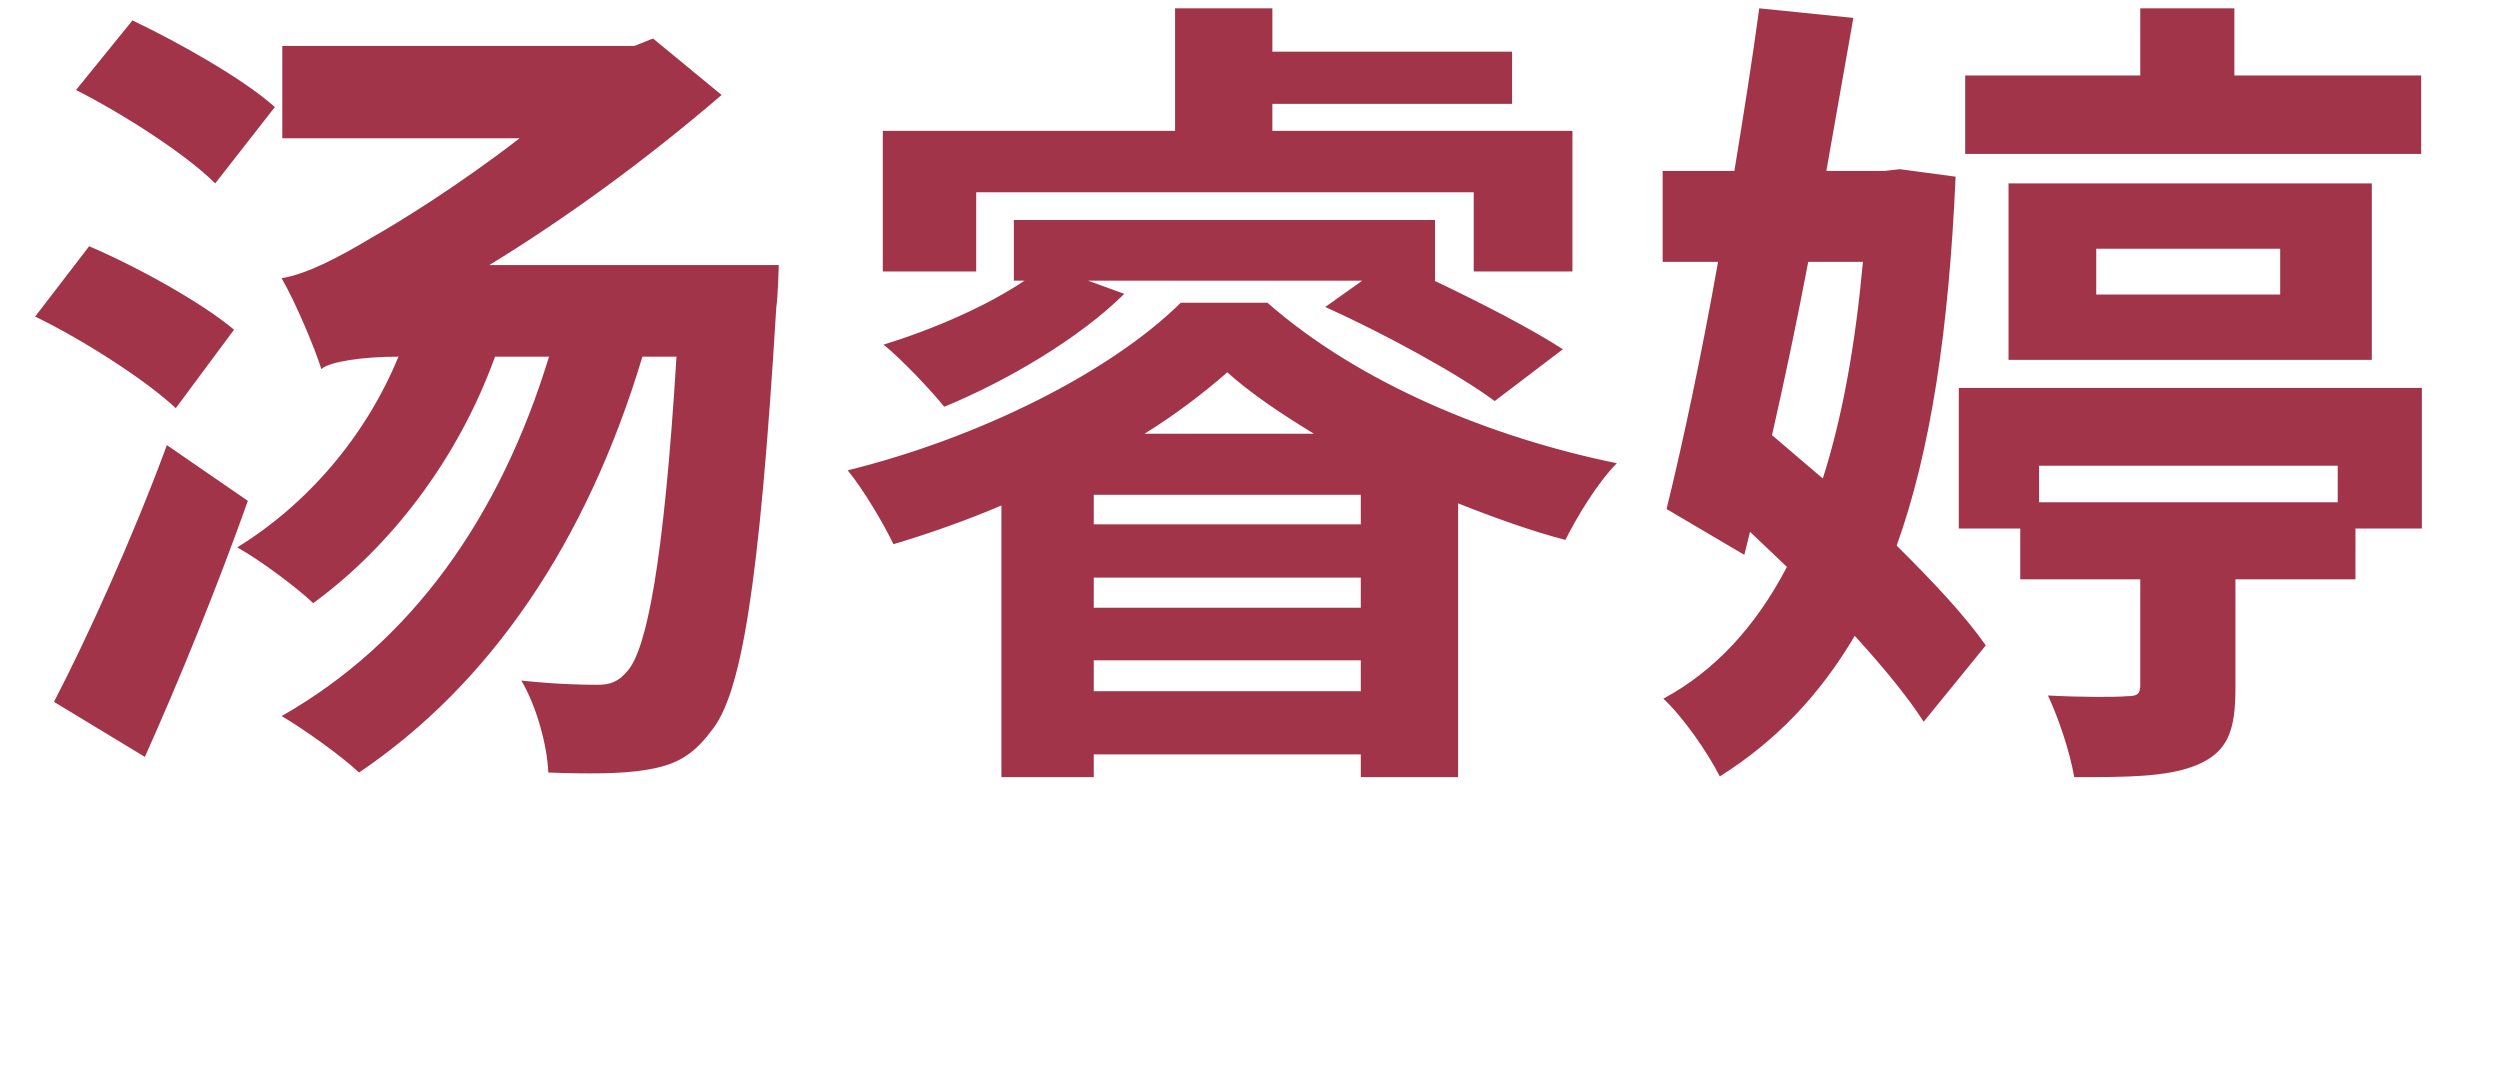
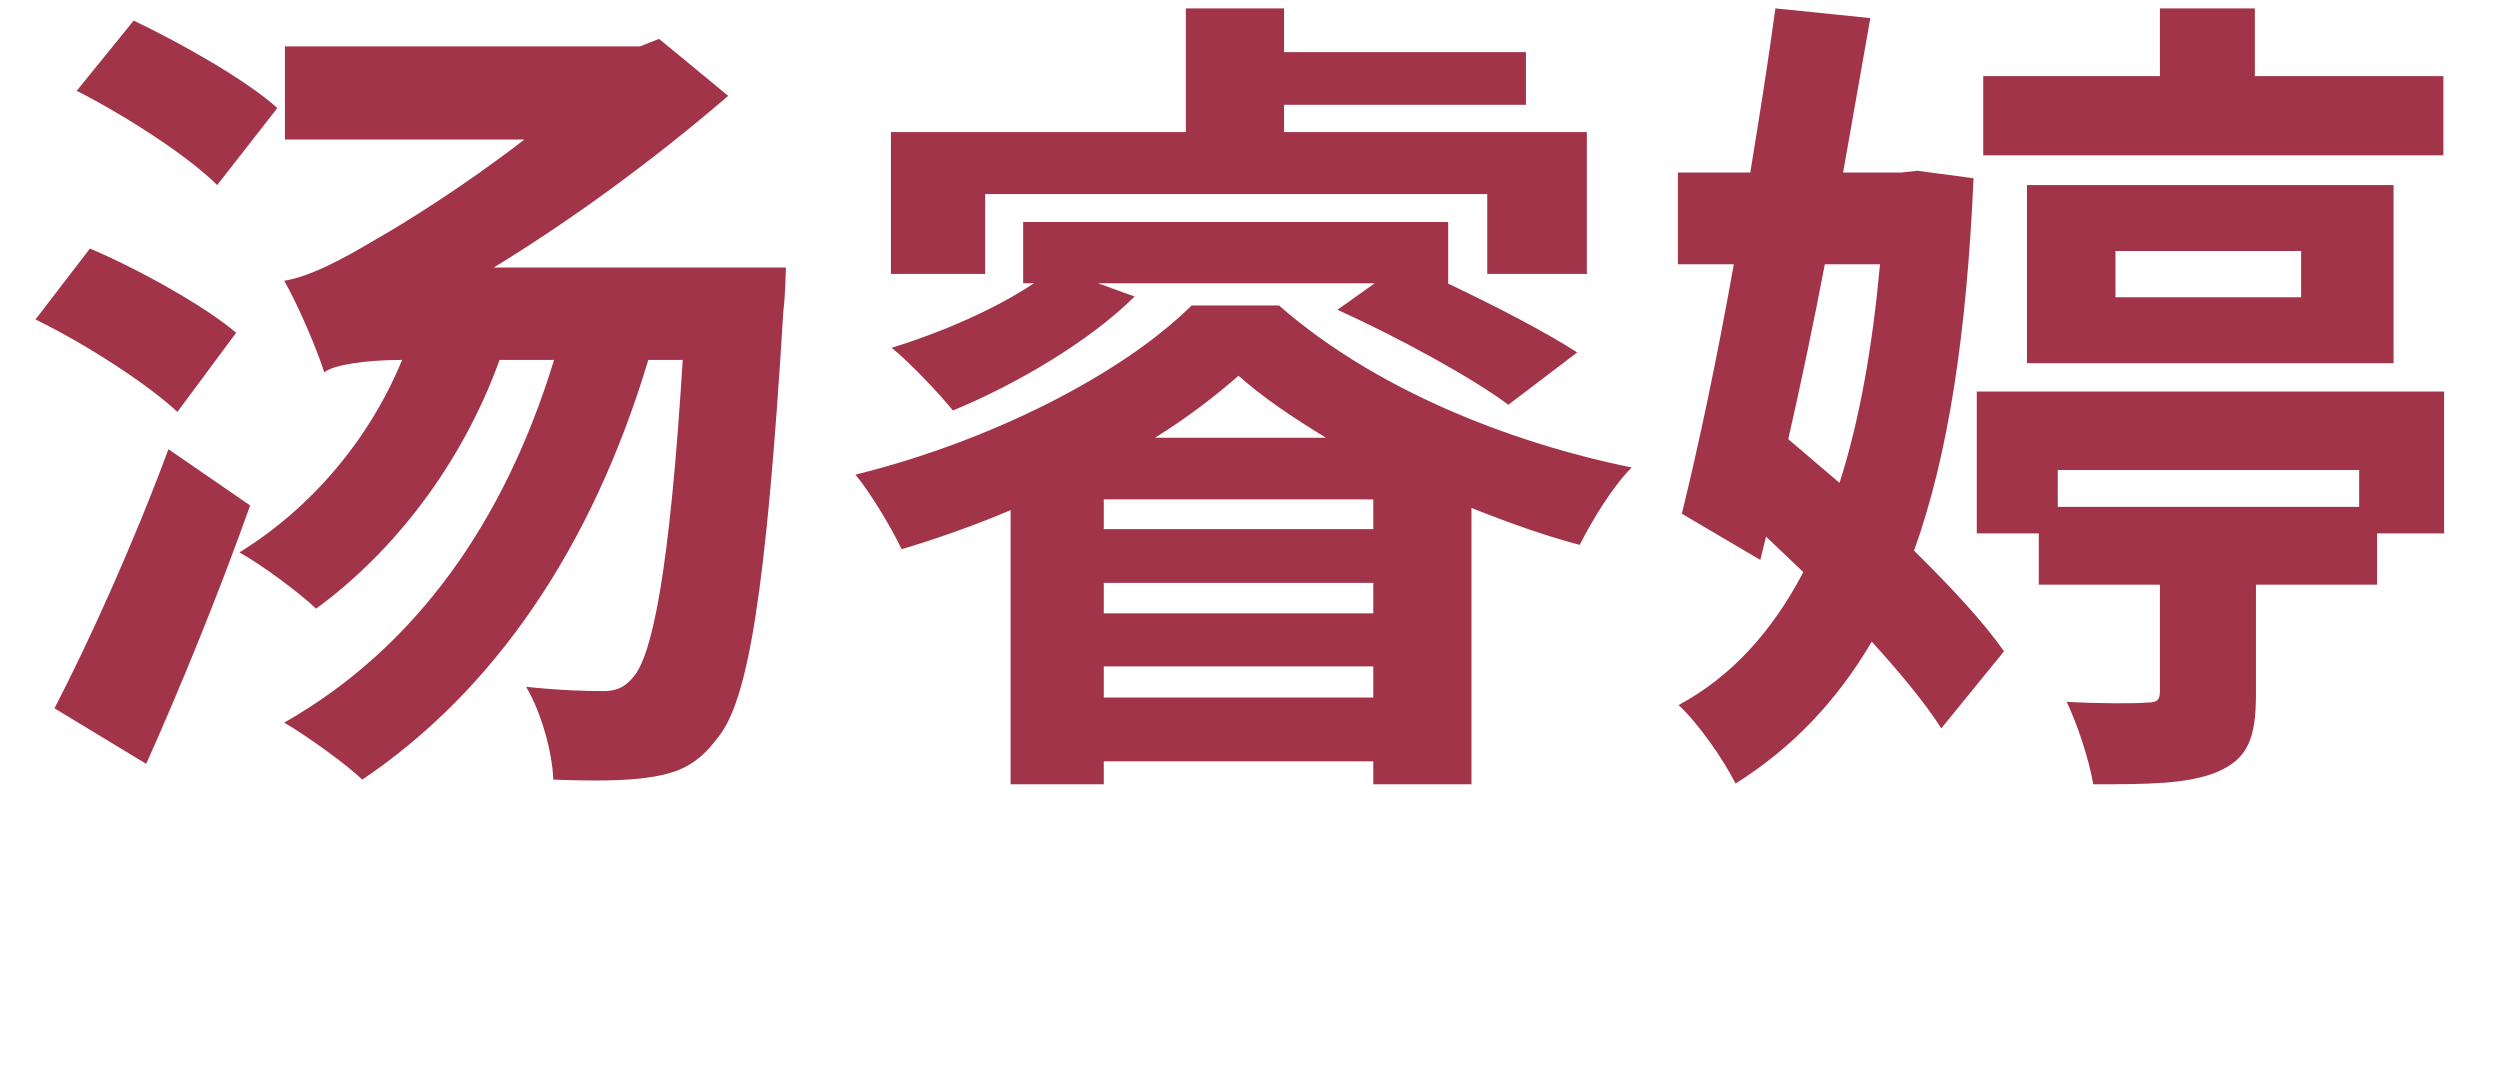
- <svg xmlns="http://www.w3.org/2000/svg" viewBox="0 0 110 46.98">
+ <svg xmlns="http://www.w3.org/2000/svg" viewBox="0 0 109 46.98">
  <defs>
    <style>.cls-1{font-size:36px;fill:#a2344a;font-family:STXingkaiTC-Bold, STXingkai, Xingkai TC;font-weight:700;}</style>
  </defs>
  <g id="Layer_2" data-name="Layer 2">
    <g id="Layer_1-2" data-name="Layer 1">
      <text class="cls-1" transform="translate(0 30.96)">汤睿婷</text>
    </g>
  </g>
</svg>
